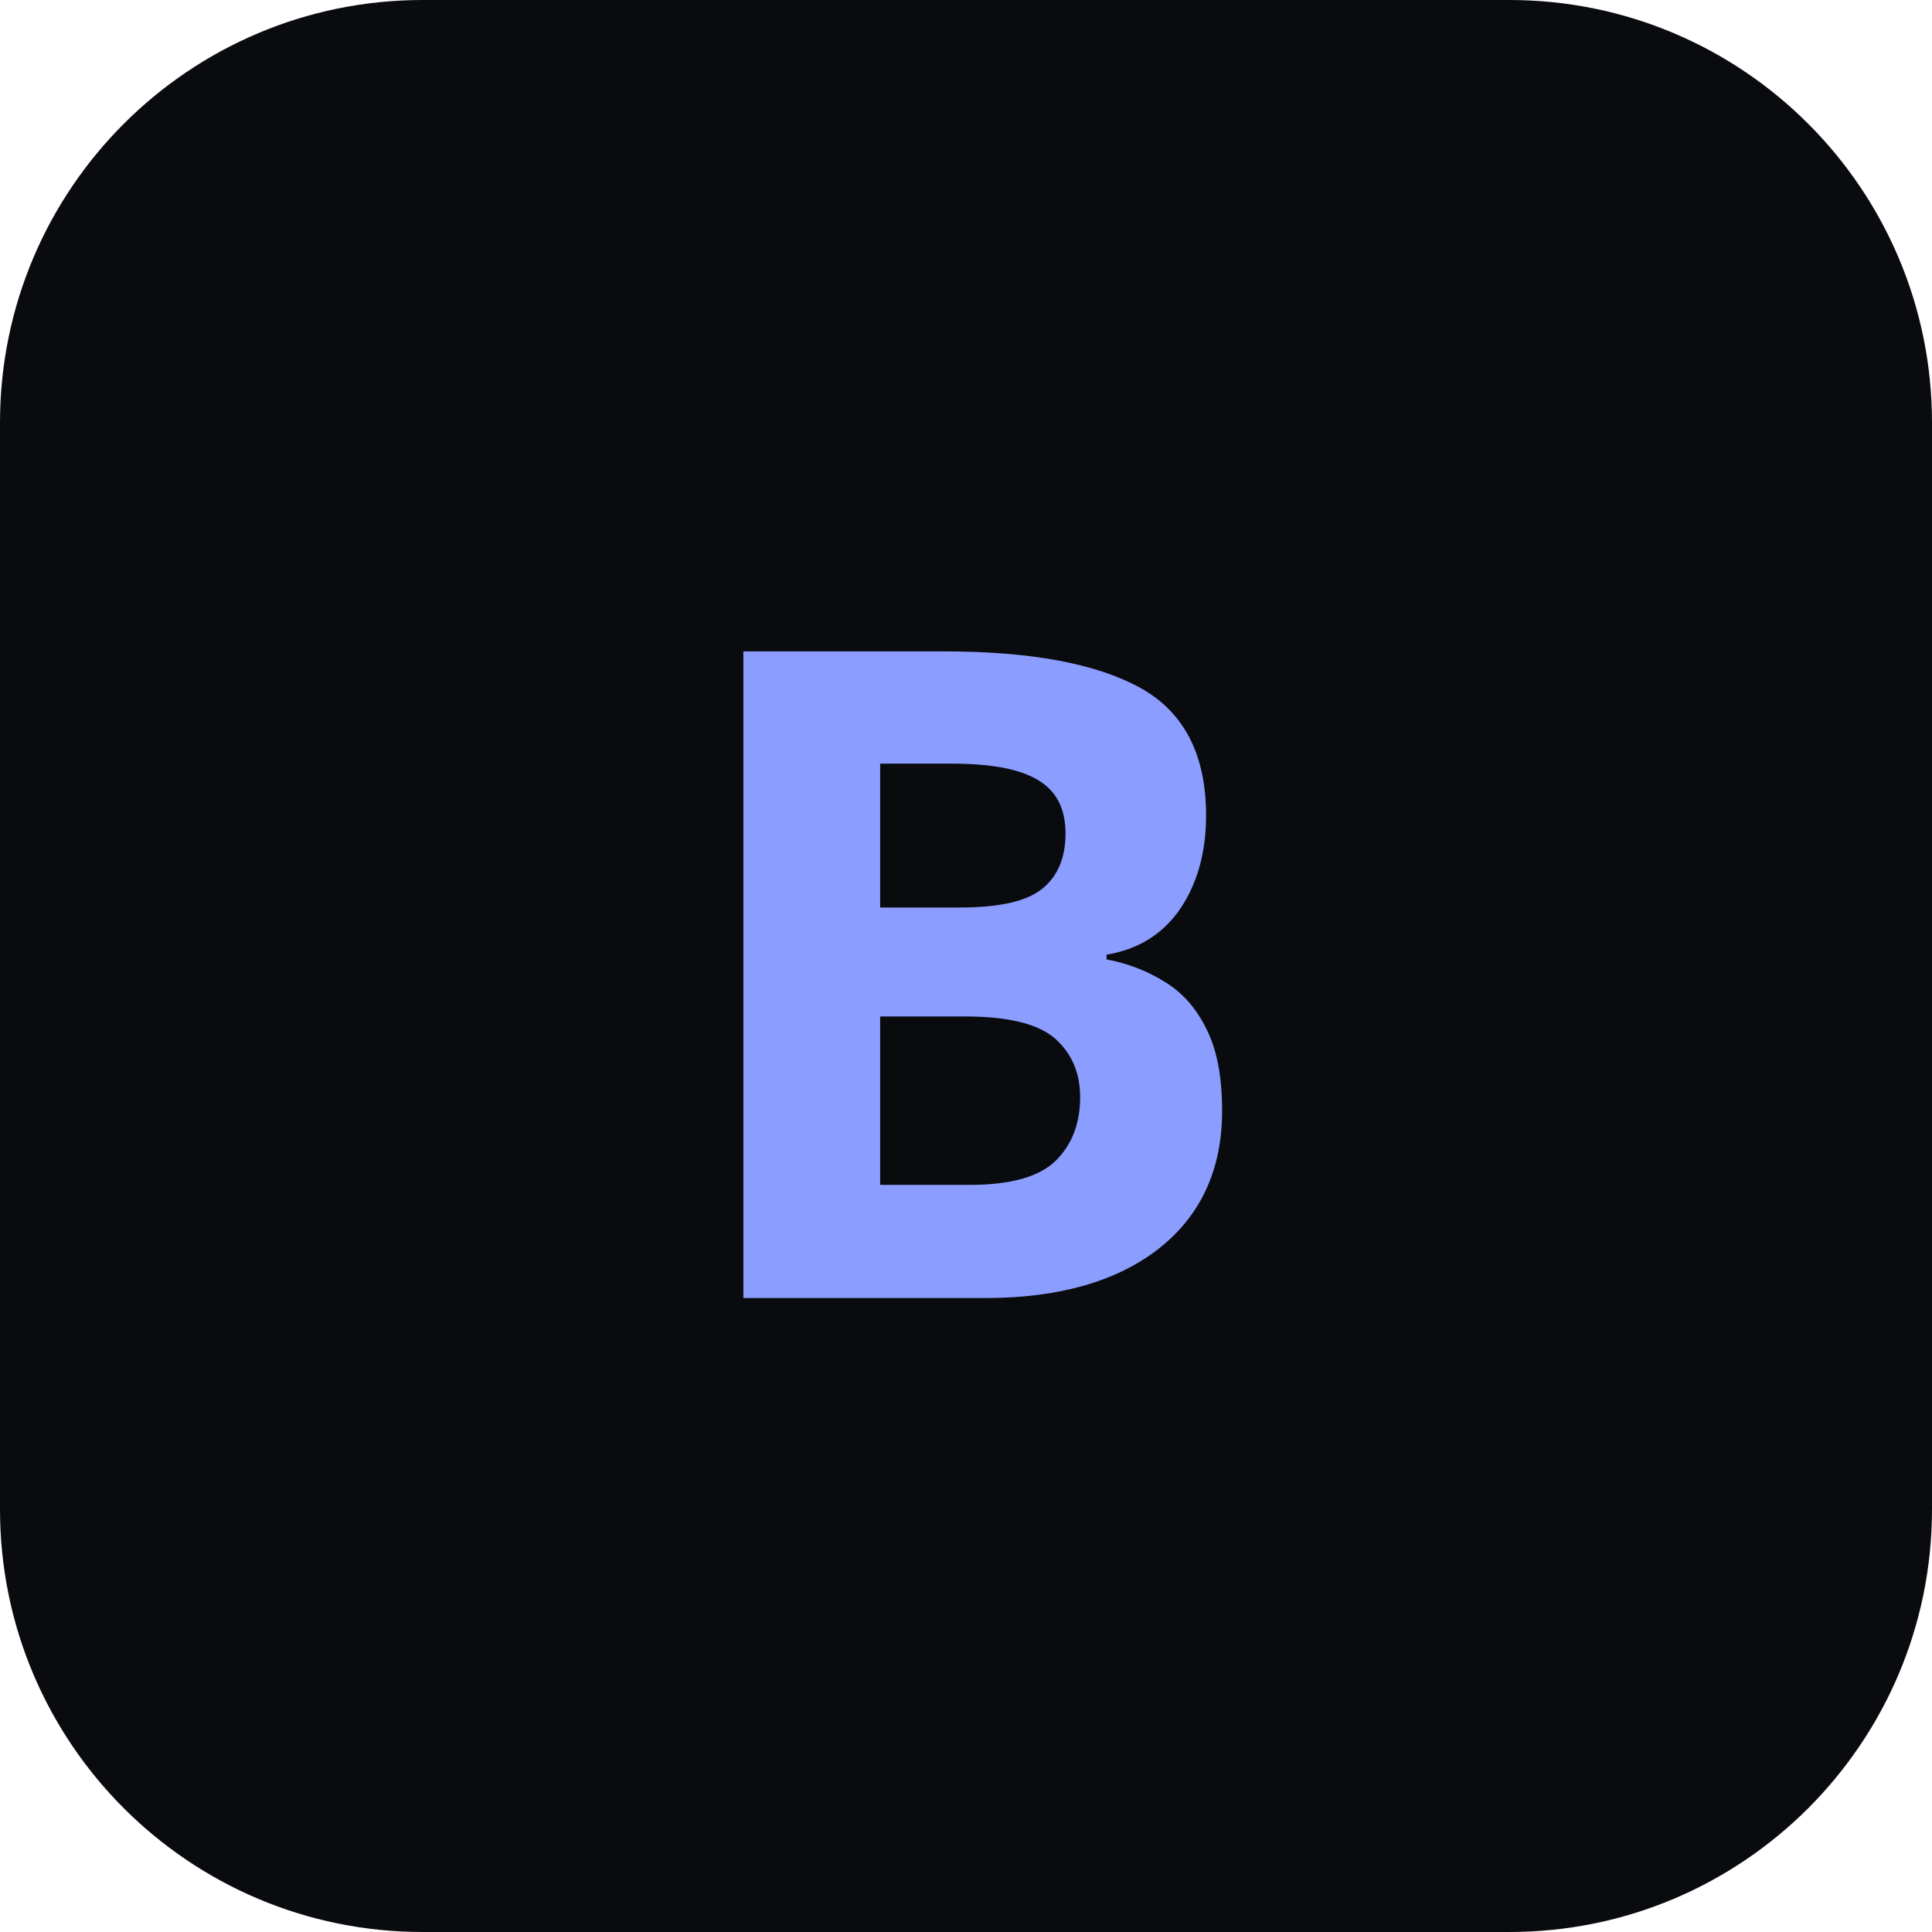
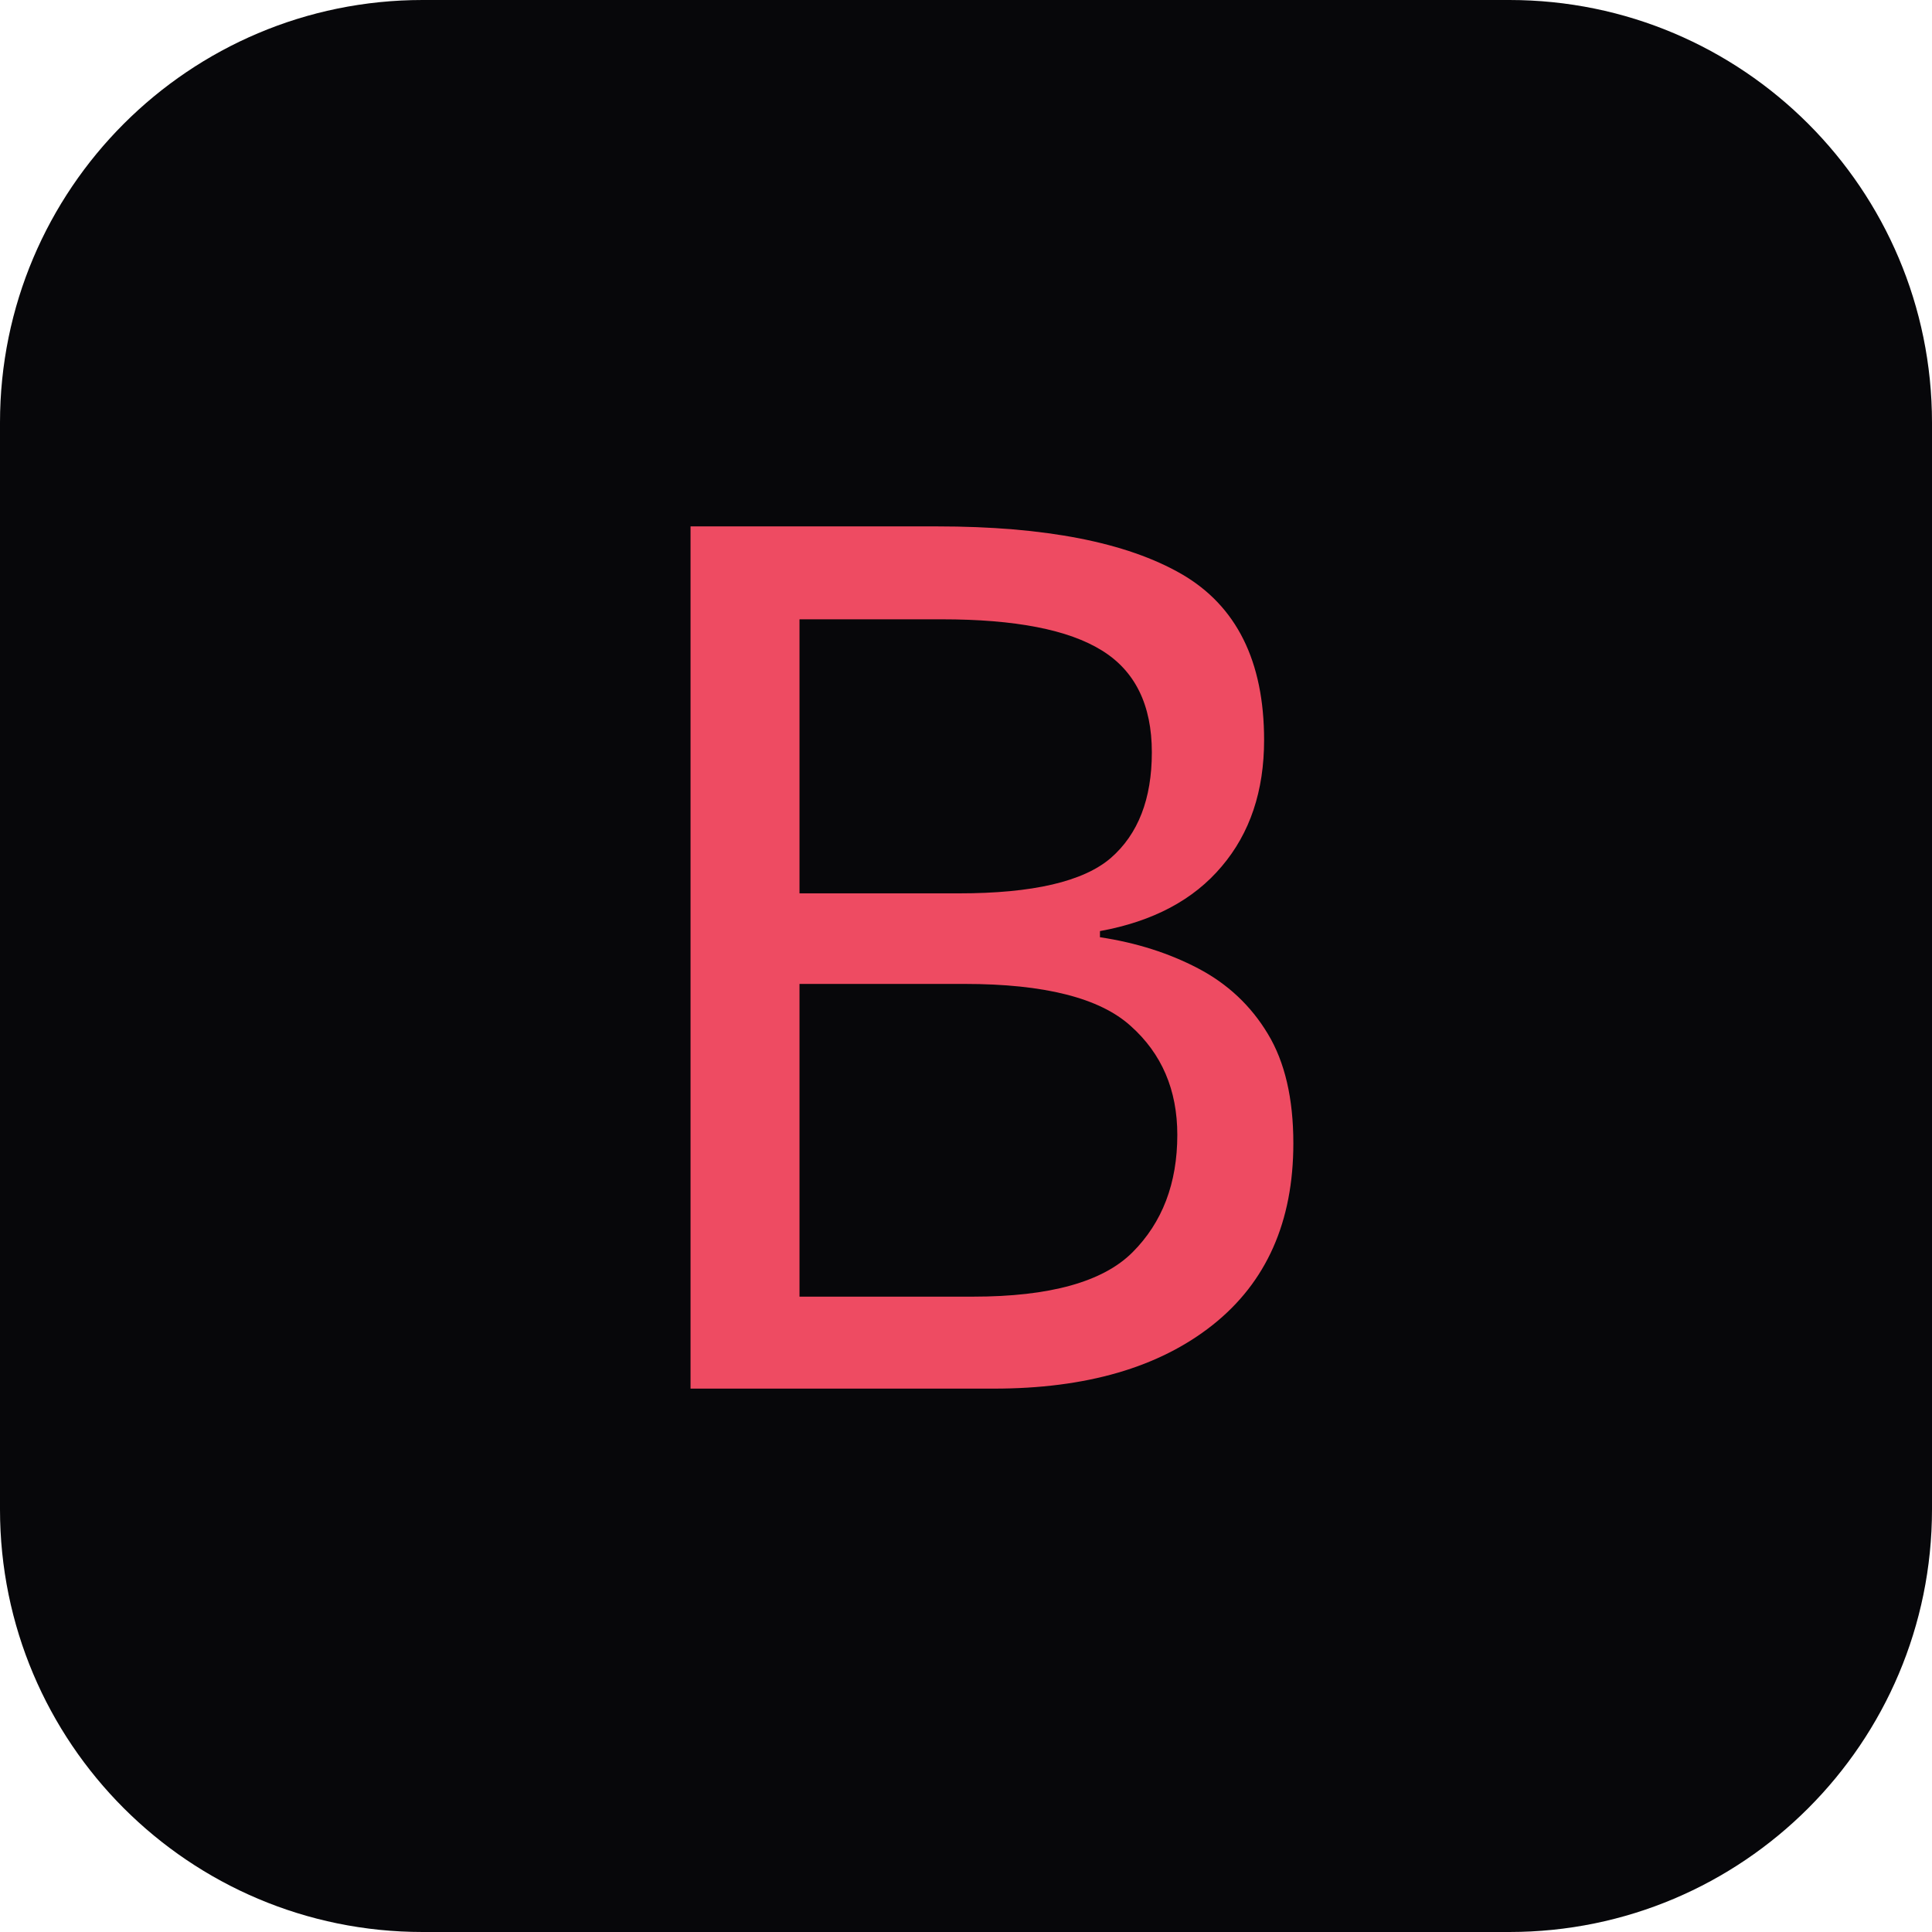
<svg xmlns="http://www.w3.org/2000/svg" viewBox="0 0 64 64">
-   <rect width="64" height="64" rx="14" fill="#090B0F" />
-   <text x="32" y="43" text-anchor="middle" font-family="system-ui,sans-serif" font-size="30" font-weight="700" fill="#8B9DFF">B</text>
+   <rect width="64" height="64" rx="14" fill="#07070A" />
+   <text x="32" y="46" text-anchor="middle" font-family="Impact,Arial Narrow,sans-serif" font-size="40" fill="#EE4B62">B</text>
</svg>
